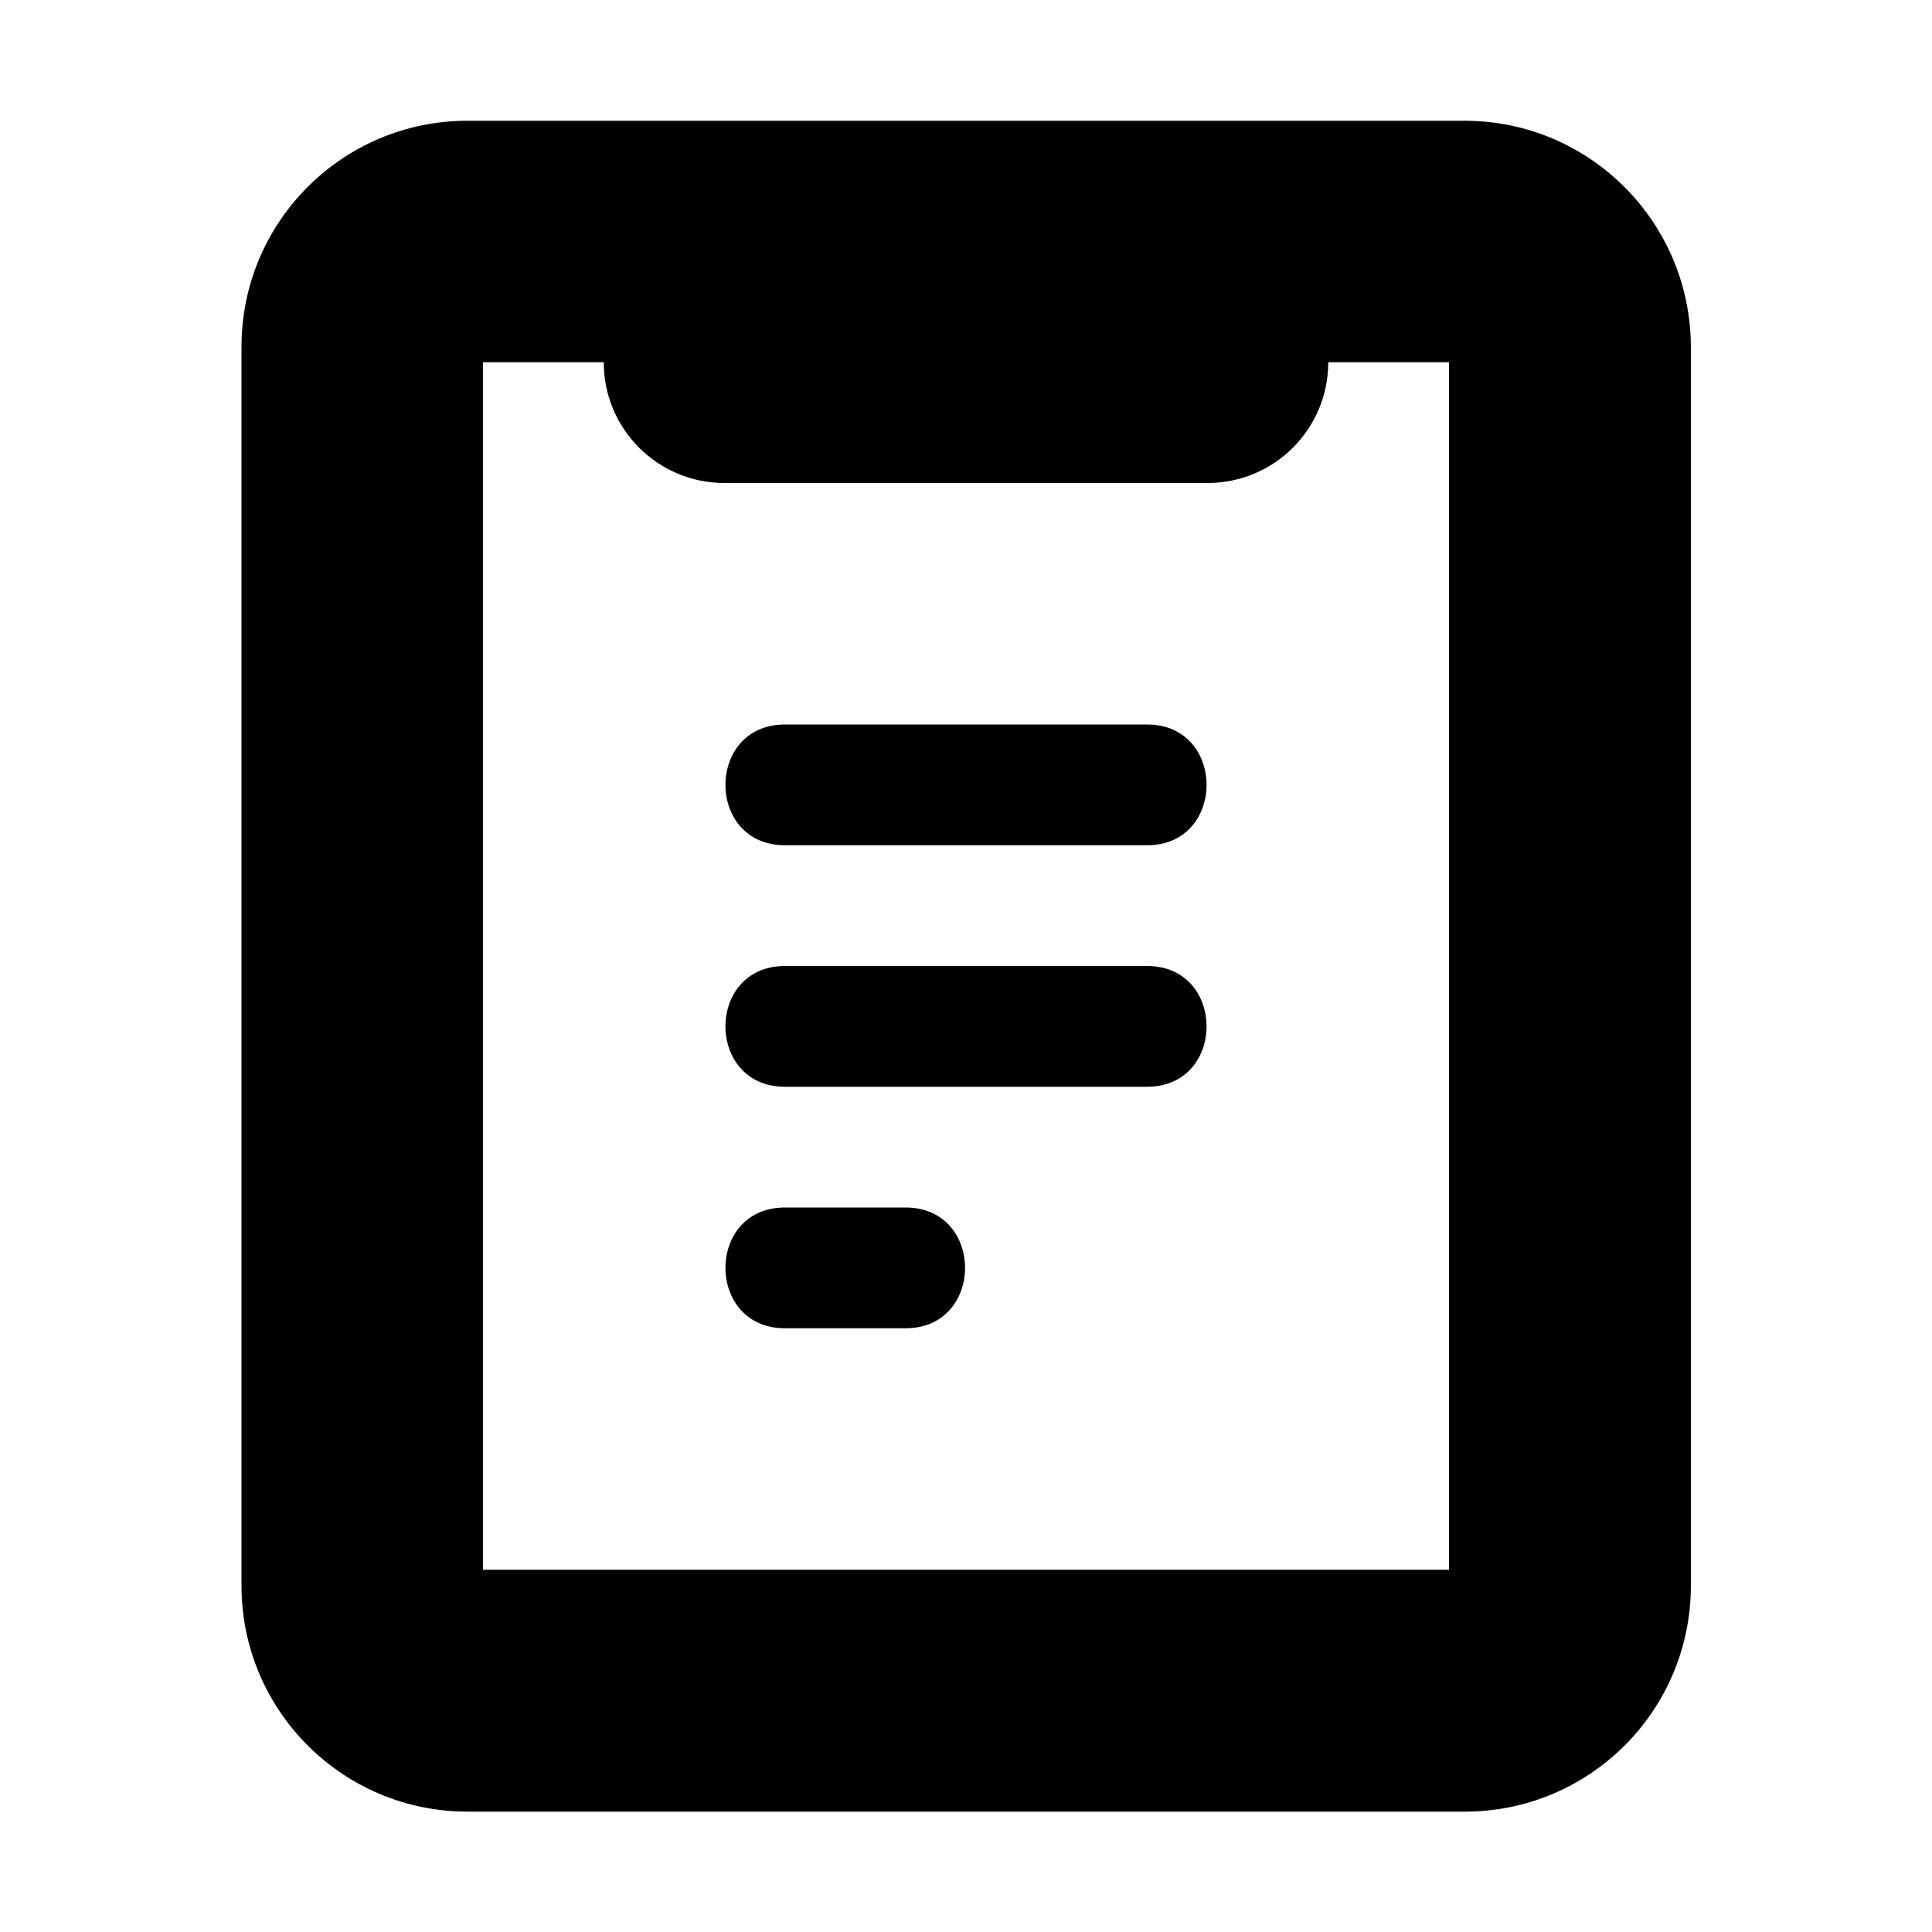
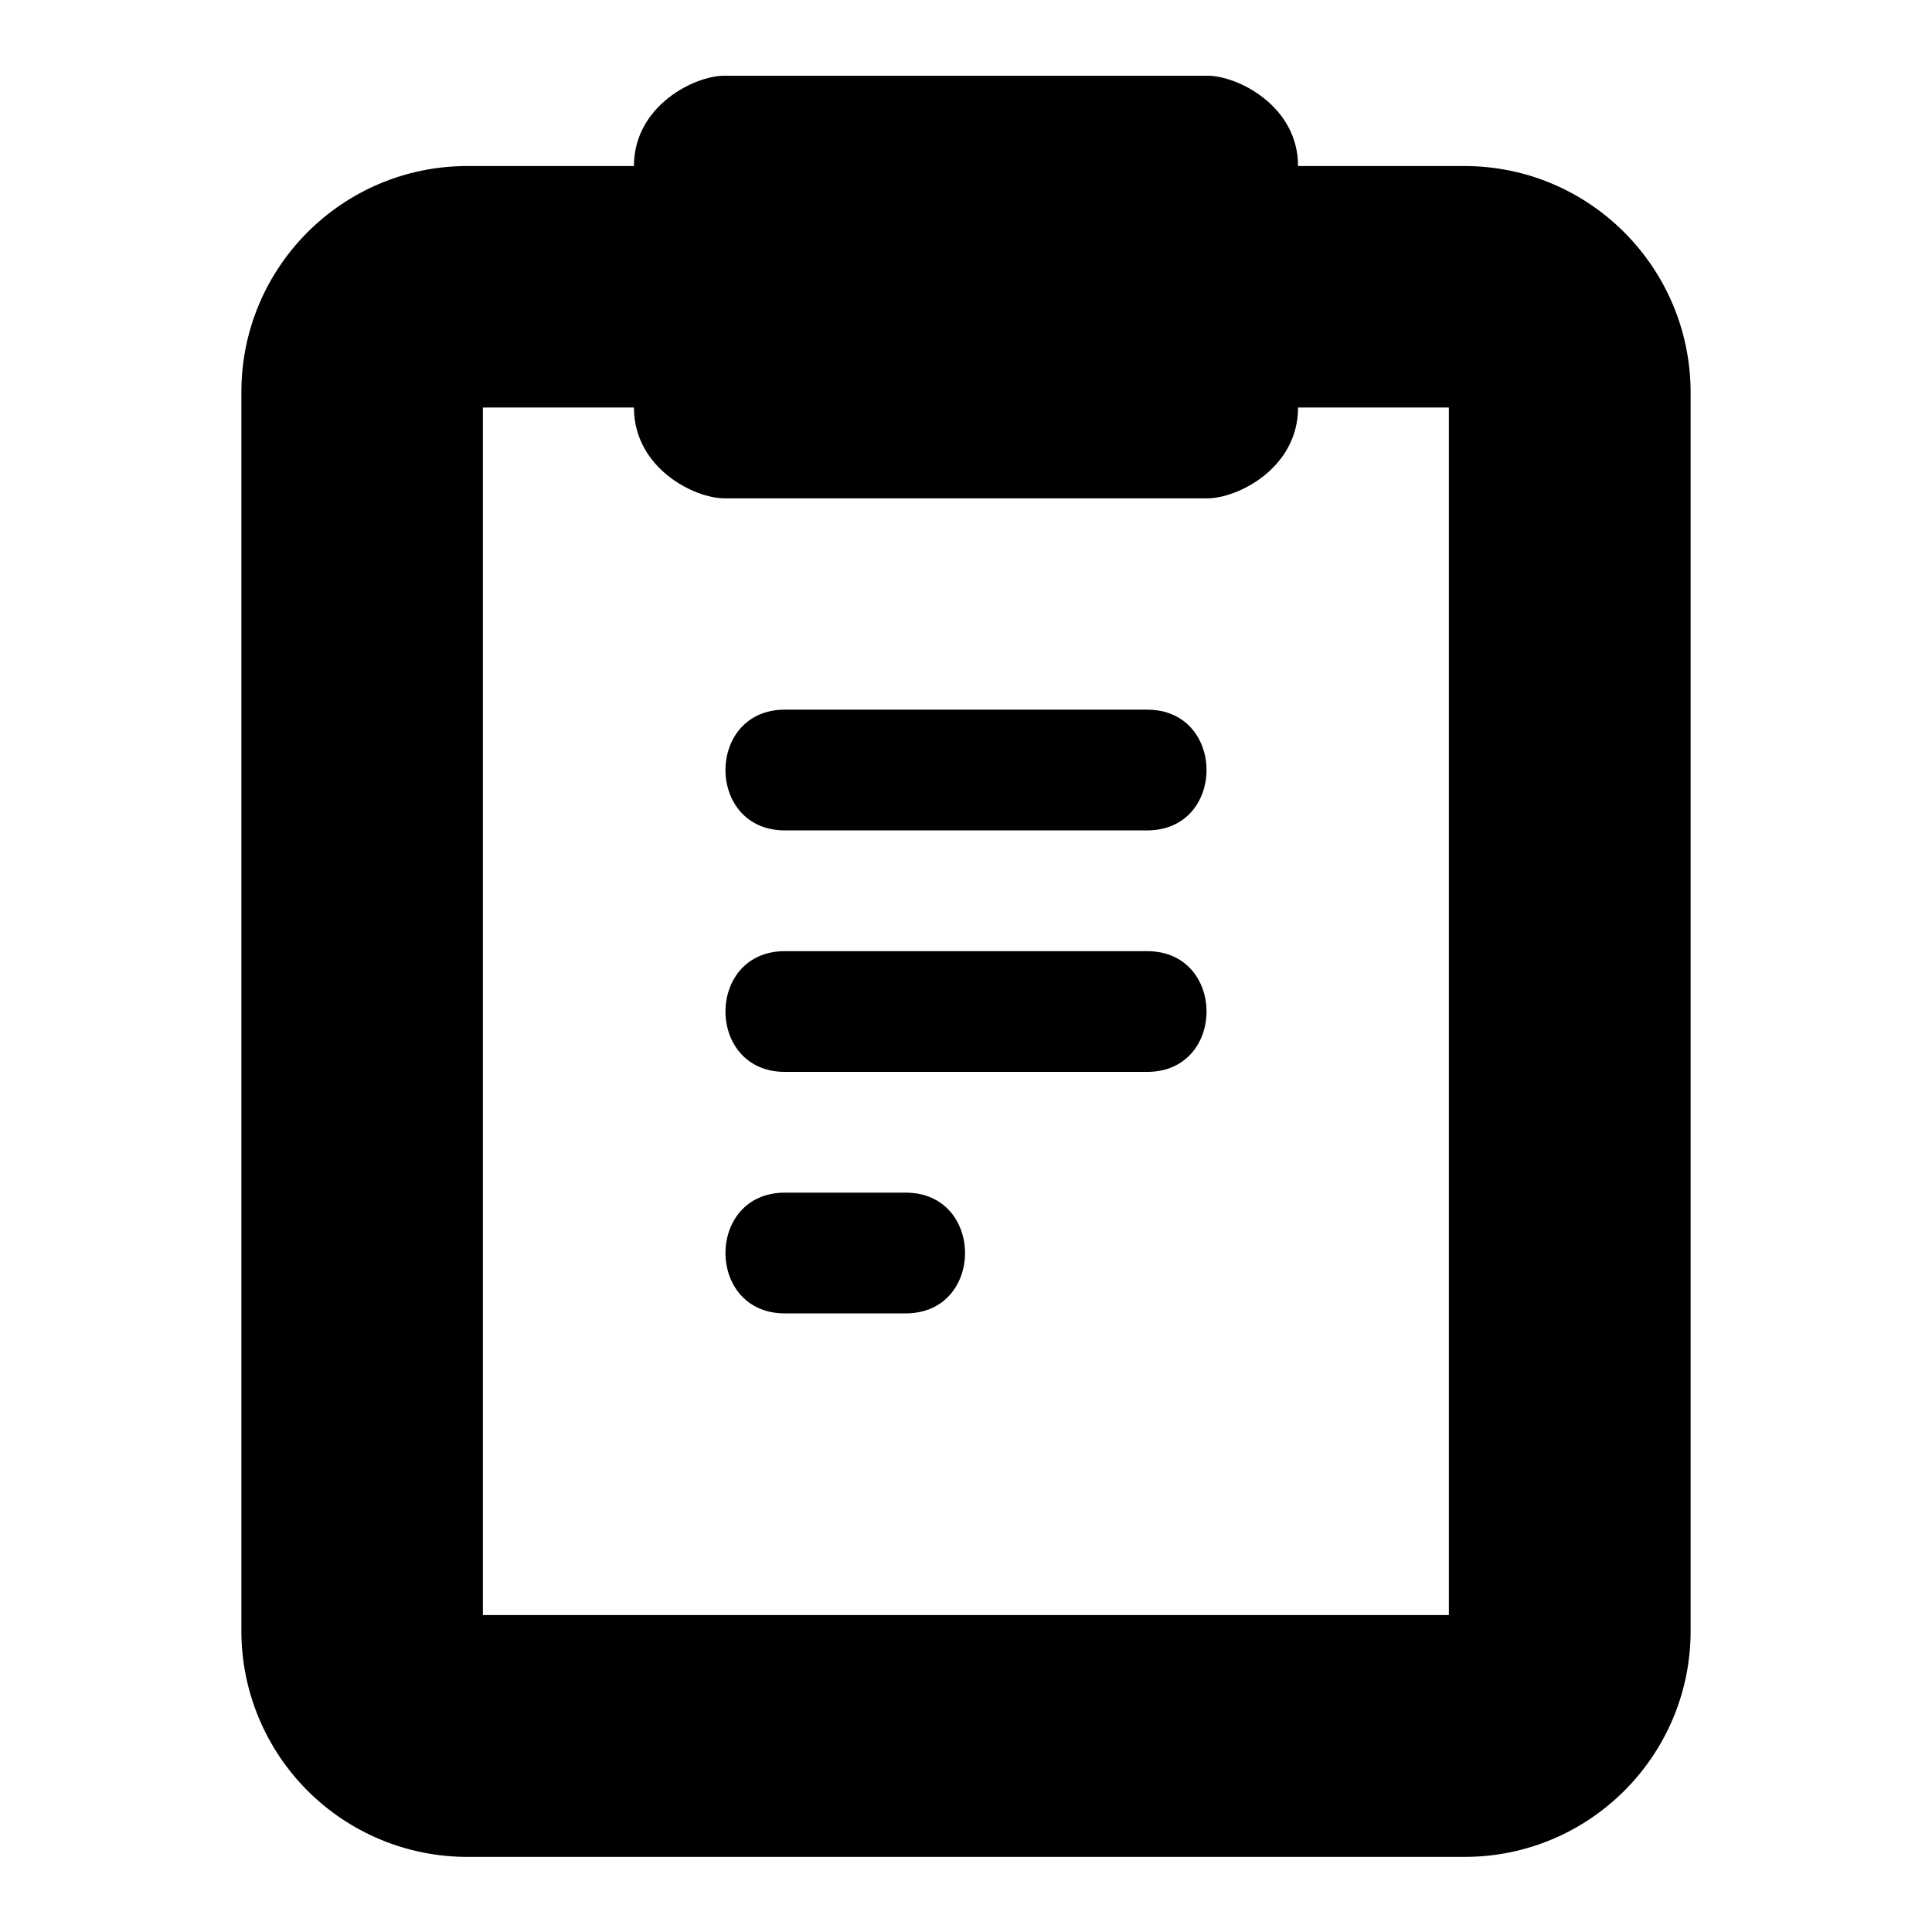
- <svg xmlns="http://www.w3.org/2000/svg" viewBox="0 0 512 512">
-   <path class="lexicon-icon-outline" d="M388.1,32H123.9C90.8,32,64,58.8,64,91.9v328.3c0,33.1,26.8,59.9,59.9,59.9h264.3c33.1,0,59.9-26.8,59.9-59.9V91.9C448,58.8,421.2,32,388.1,32L388.1,32z M192,128h128c17.7,0,32-14.3,32-32h32v320H128V96h32C160,113.7,174.3,128,192,128L192,128z M304,192h-96c-21,0-21,32,0,32h96C325,224,325,192,304,192L304,192z M304,256h-96c-21,0-21,32,0,32h96C325,288,325,256,304,256L304,256z M240,320h-32c-21,0-21,32,0,32h32C261,352,261,320,240,320L240,320z" />
+ <svg xmlns="http://www.w3.org/2000/svg" viewBox="0 0 16 16">
+   <path class="lexicon-icon-outline" fill-rule="evenodd" clip-rule="evenodd" d="M3.87 1.375h1.38c0-.498.5-.748.749-.748h4c.251 0 .751.25.751.748h1.377c1.034 0 1.871.838 1.874 1.872v10.259a1.872 1.872 0 0 1-1.872 1.872H3.871a1.871 1.871 0 0 1-1.872-1.872V3.247c0-1.034.837-1.872 1.872-1.872Zm.129 2v10h8v-10H10.75c0 .502-.5.752-.751.752h-4c-.249 0-.749-.25-.749-.752H3.999Z" fill="#000" />
+   <path d="M9.5 5.877h-3c-.656 0-.656 1 0 1h3c.656 0 .656-1 0-1Zm0 2h-3c-.656 0-.656 1 0 1h3c.656 0 .656-1 0-1Zm-2 2h-1c-.656 0-.656 1 0 1h1c.656 0 .656-1 0-1Z" />
</svg>
